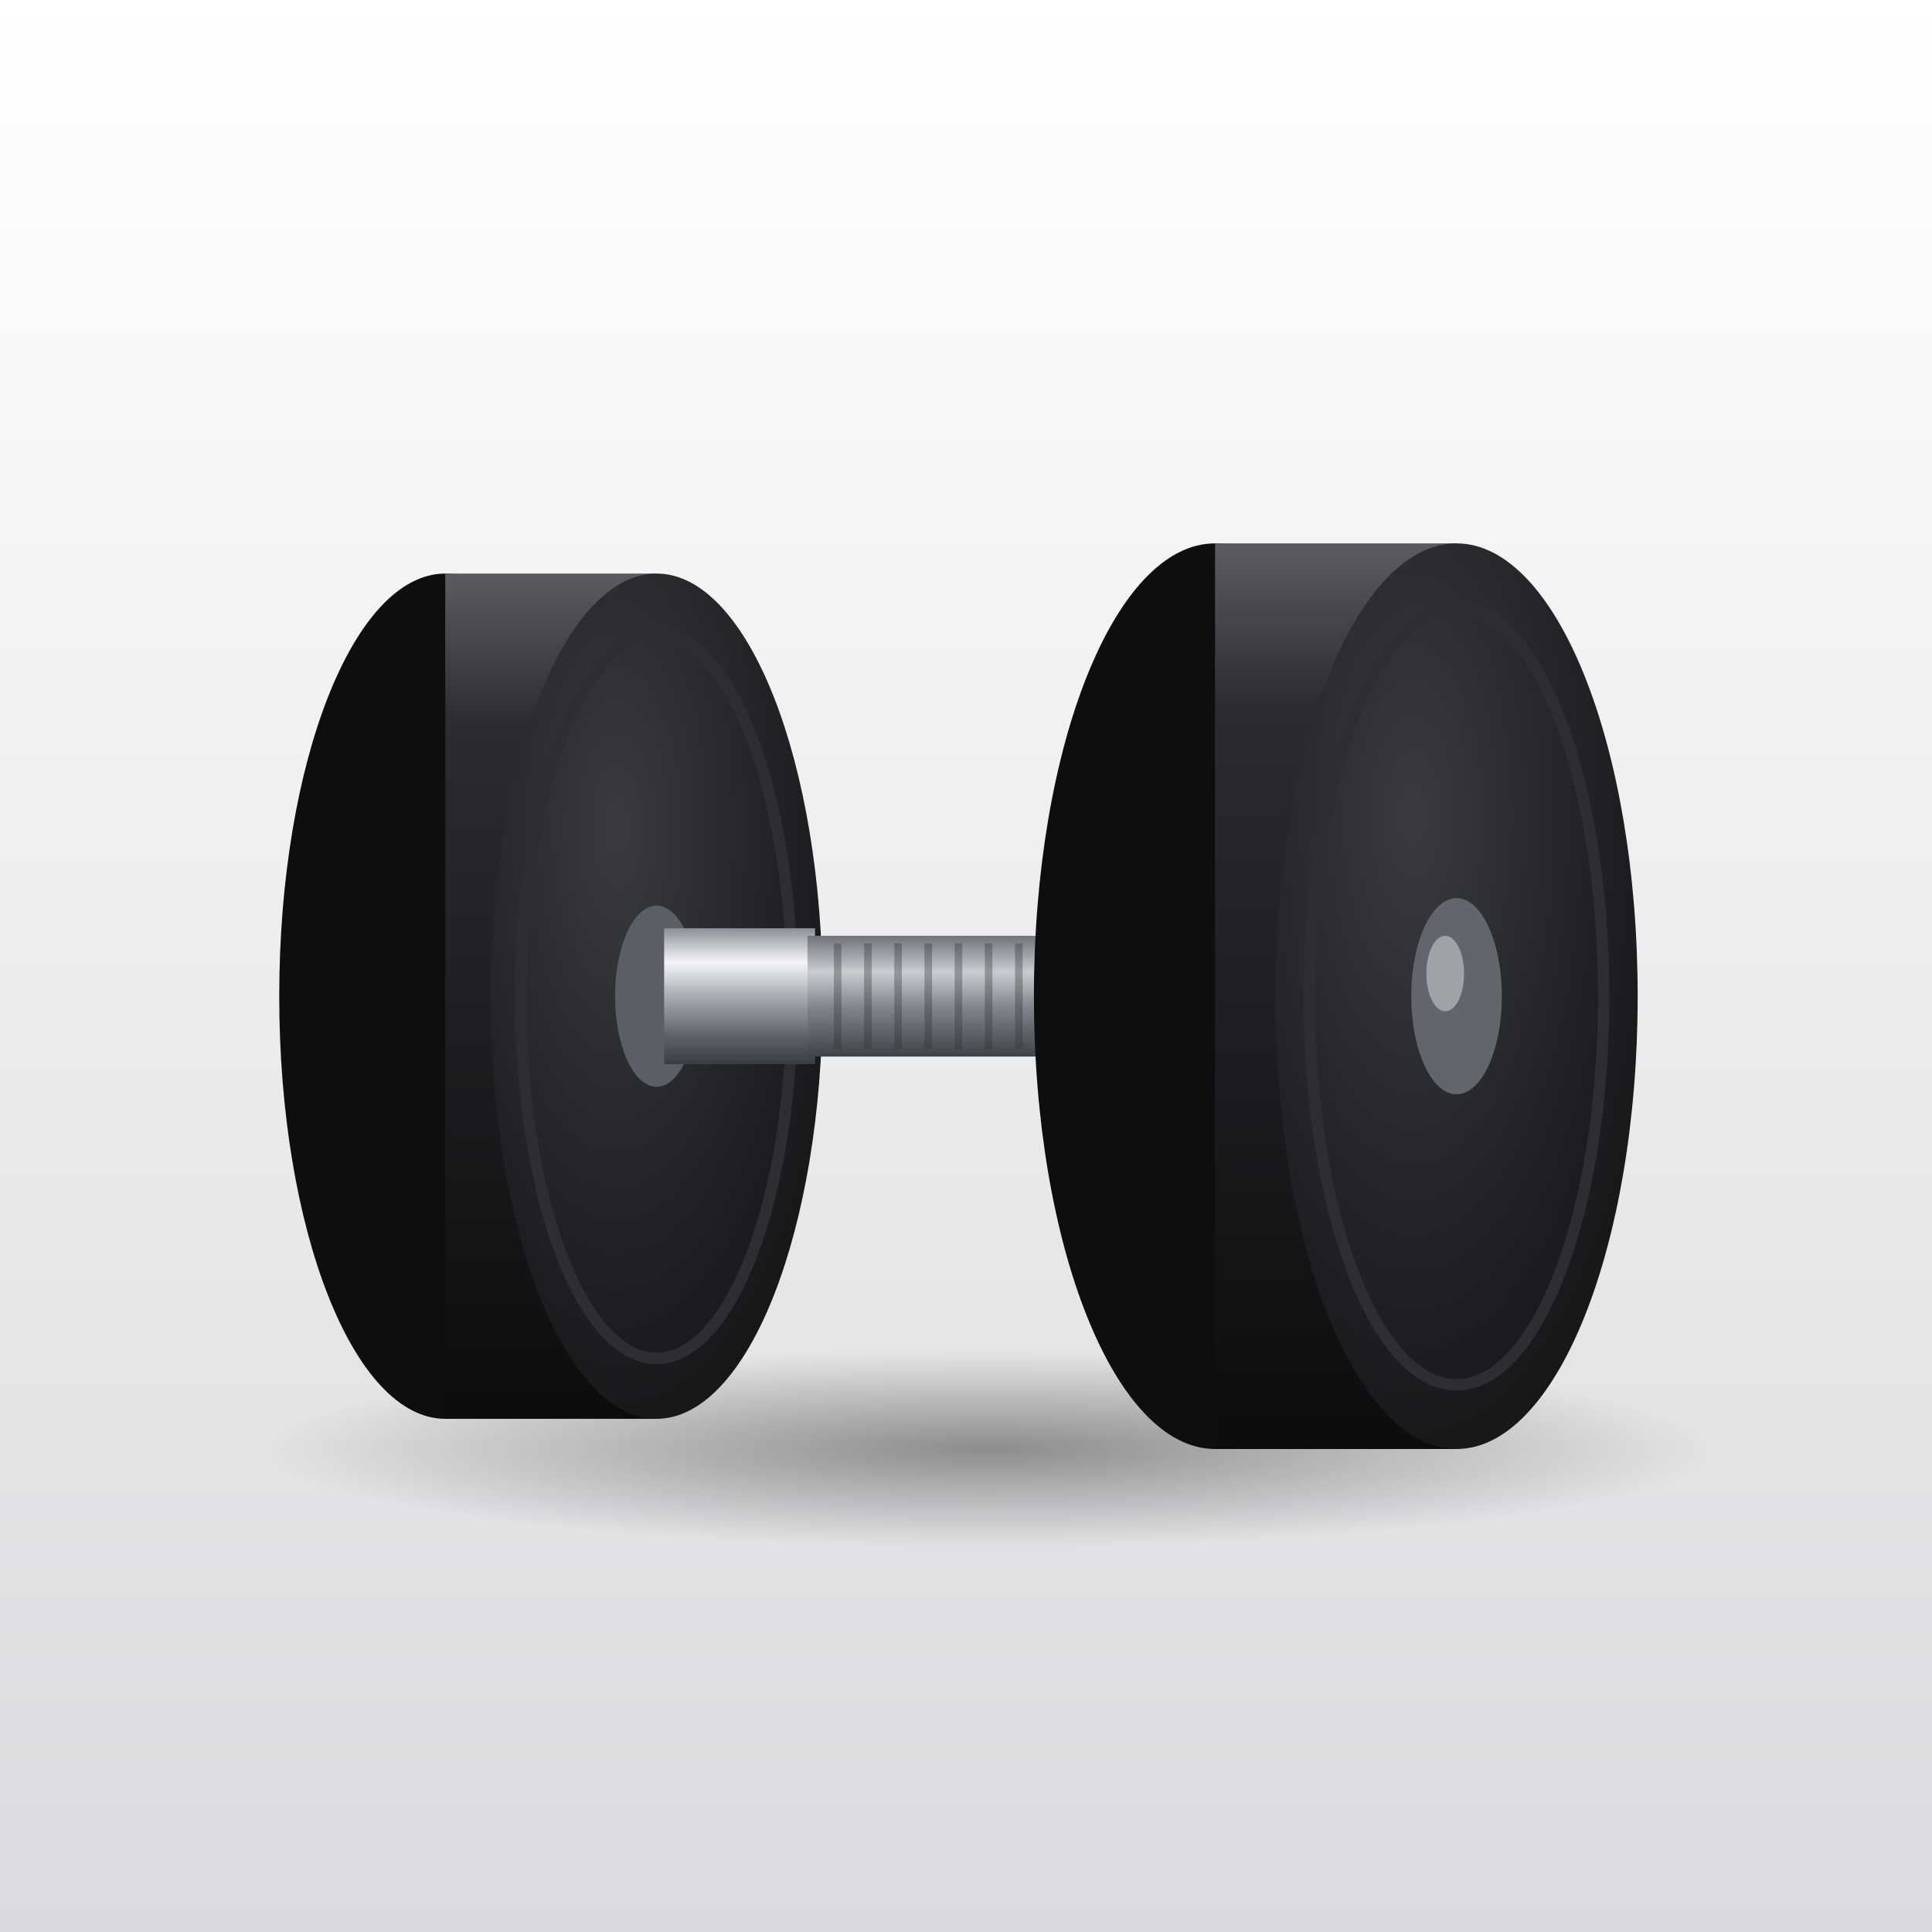
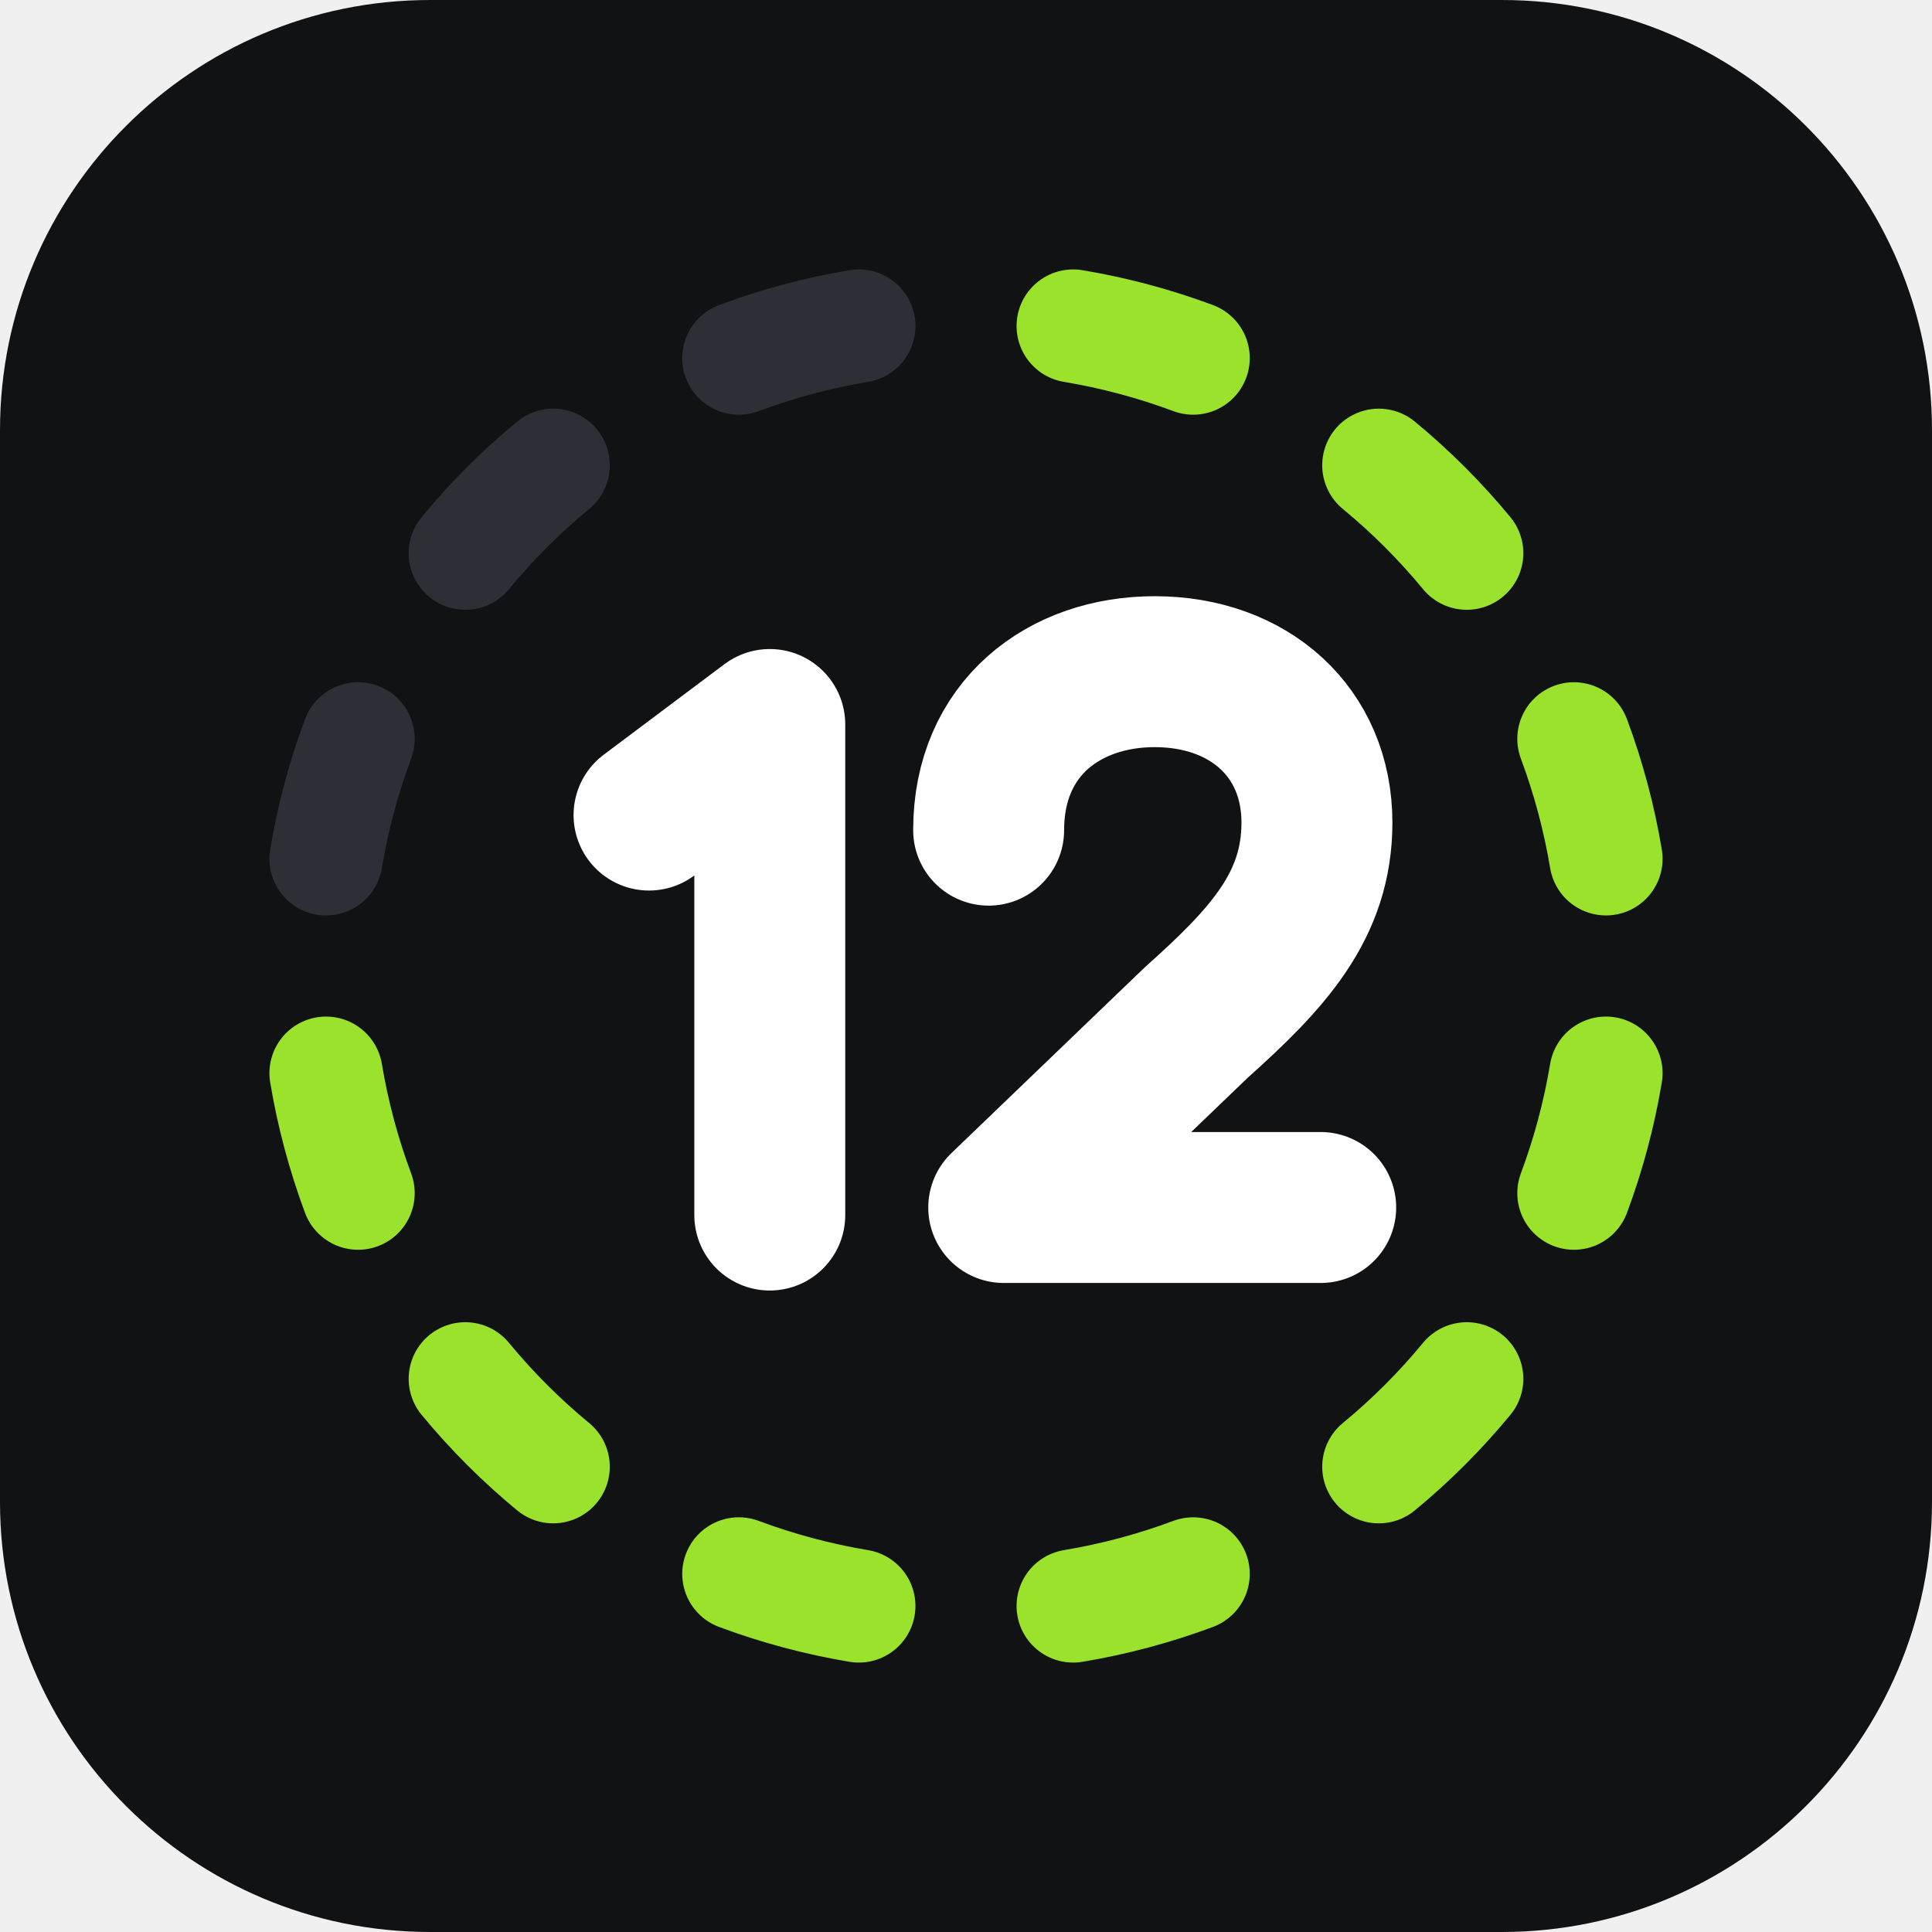
<svg xmlns="http://www.w3.org/2000/svg" viewBox="0 0 512 512">
-   <defs>
-     <linearGradient id="bg" x1="0" y1="0" x2="0" y2="1">
-       <stop offset="0" stop-color="#ffffff" />
-       <stop offset="1" stop-color="#d9dadd" />
-     </linearGradient>
-     <radialGradient id="shadow" cx="0.5" cy="0.5" r="0.5">
-       <stop offset="0" stop-color="#000" stop-opacity=".38" />
-       <stop offset="1" stop-color="#000" stop-opacity="0" />
-     </radialGradient>
-     <linearGradient id="band" x1="0" y1="0" x2="0" y2="1">
-       <stop offset="0" stop-color="#5a5c61" />
-       <stop offset=".18" stop-color="#2b2c30" />
-       <stop offset=".7" stop-color="#17181a" />
-       <stop offset="1" stop-color="#0c0c0d" />
-     </linearGradient>
-     <radialGradient id="face" cx="0.38" cy="0.3" r="0.85">
-       <stop offset="0" stop-color="#3a3b40" />
-       <stop offset=".6" stop-color="#202124" />
-       <stop offset="1" stop-color="#121214" />
-     </radialGradient>
-     <linearGradient id="chrome" x1="0" y1="0" x2="0" y2="1">
-       <stop offset="0" stop-color="#8c9096" />
-       <stop offset=".25" stop-color="#f4f5f7" />
-       <stop offset=".5" stop-color="#a9adb3" />
-       <stop offset=".8" stop-color="#5d6167" />
-       <stop offset="1" stop-color="#3b3e43" />
-     </linearGradient>
-     <linearGradient id="knurl" x1="0" y1="0" x2="0" y2="1">
-       <stop offset="0" stop-color="#6f737a" />
-       <stop offset=".3" stop-color="#c9ccd1" />
-       <stop offset=".6" stop-color="#80848a" />
-       <stop offset="1" stop-color="#3f4247" />
-     </linearGradient>
-   </defs>
-   <rect width="512" height="512" fill="url(#bg)" />
-   <ellipse cx="262" cy="384" rx="190" ry="26" fill="url(#shadow)" />
-   <g>
-     <ellipse cx="118" cy="264" rx="44" ry="112" fill="#0e0e10" />
-     <rect x="118" y="152" width="56" height="224" fill="url(#band)" />
-     <ellipse cx="174" cy="264" rx="44" ry="112" fill="url(#face)" />
-     <ellipse cx="174" cy="264" rx="36" ry="96" fill="none" stroke="#2d2e32" stroke-width="3" />
-     <ellipse cx="174" cy="264" rx="11" ry="24" fill="#5b5f65" />
+   <rect width="512" height="512" rx="114" fill="#111214" />
+   <g fill="none" stroke-width="30" stroke-linecap="round">
+     <g stroke="#9be22d">
+       <path d="M284.4 86.4A172 172 0 0 1 316.2 94.9" />
+       <path d="M365.4 123.3A172 172 0 0 1 388.7 146.6" />
+       <path d="M417.1 195.8A172 172 0 0 1 425.6 227.6" />
+       <path d="M425.6 284.4A172 172 0 0 1 417.1 316.2" />
+       <path d="M388.7 365.4A172 172 0 0 1 365.4 388.7" />
+       <path d="M316.2 417.1A172 172 0 0 1 284.4 425.6" />
+       <path d="M227.6 425.6A172 172 0 0 1 195.8 417.1" />
+       <path d="M146.6 388.7A172 172 0 0 1 123.3 365.4" />
+       <path d="M94.9 316.2A172 172 0 0 1 86.4 284.4" />
+     </g>
+     <g stroke="#2c3036">
+       <path d="M86.4 227.6A172 172 0 0 1 94.9 195.8" />
+       <path d="M123.3 146.6A172 172 0 0 1 146.6 123.3" />
+       <path d="M195.8 94.9A172 172 0 0 1 227.6 86.4" />
+     </g>
  </g>
-   <rect x="176" y="246" width="40" height="36" fill="url(#chrome)" />
-   <rect x="214" y="248" width="92" height="32" fill="url(#knurl)" />
-   <g stroke="#2f3236" stroke-opacity=".35" stroke-width="2">
-     <path d="M222 250v28M230 250v28M238 250v28M246 250v28M254 250v28M262 250v28M270 250v28M278 250v28M286 250v28M294 250v28M302 250v28" />
-   </g>
-   <rect x="304" y="246" width="34" height="36" fill="url(#chrome)" />
-   <g>
-     <ellipse cx="322" cy="264" rx="48" ry="120" fill="#0e0e10" />
-     <rect x="322" y="144" width="64" height="240" fill="url(#band)" />
-     <ellipse cx="386" cy="264" rx="48" ry="120" fill="url(#face)" />
-     <ellipse cx="386" cy="264" rx="39" ry="103" fill="none" stroke="#2d2e32" stroke-width="3" />
-     <ellipse cx="386" cy="264" rx="12" ry="26" fill="#62666c" />
-     <ellipse cx="383" cy="258" rx="5" ry="10" fill="#c8ccd1" opacity=".6" />
+   <g fill="none" stroke="#ffffff" stroke-width="40" stroke-linecap="round" stroke-linejoin="round">
+     <path d="M172 216 L204 192 V322" />
+     <path d="M262 220 C262 193 282 178 306 178 C331 178 349 194 349 218 C349 240 336 254 317 271 L266 320 H350" />
  </g>
</svg>
